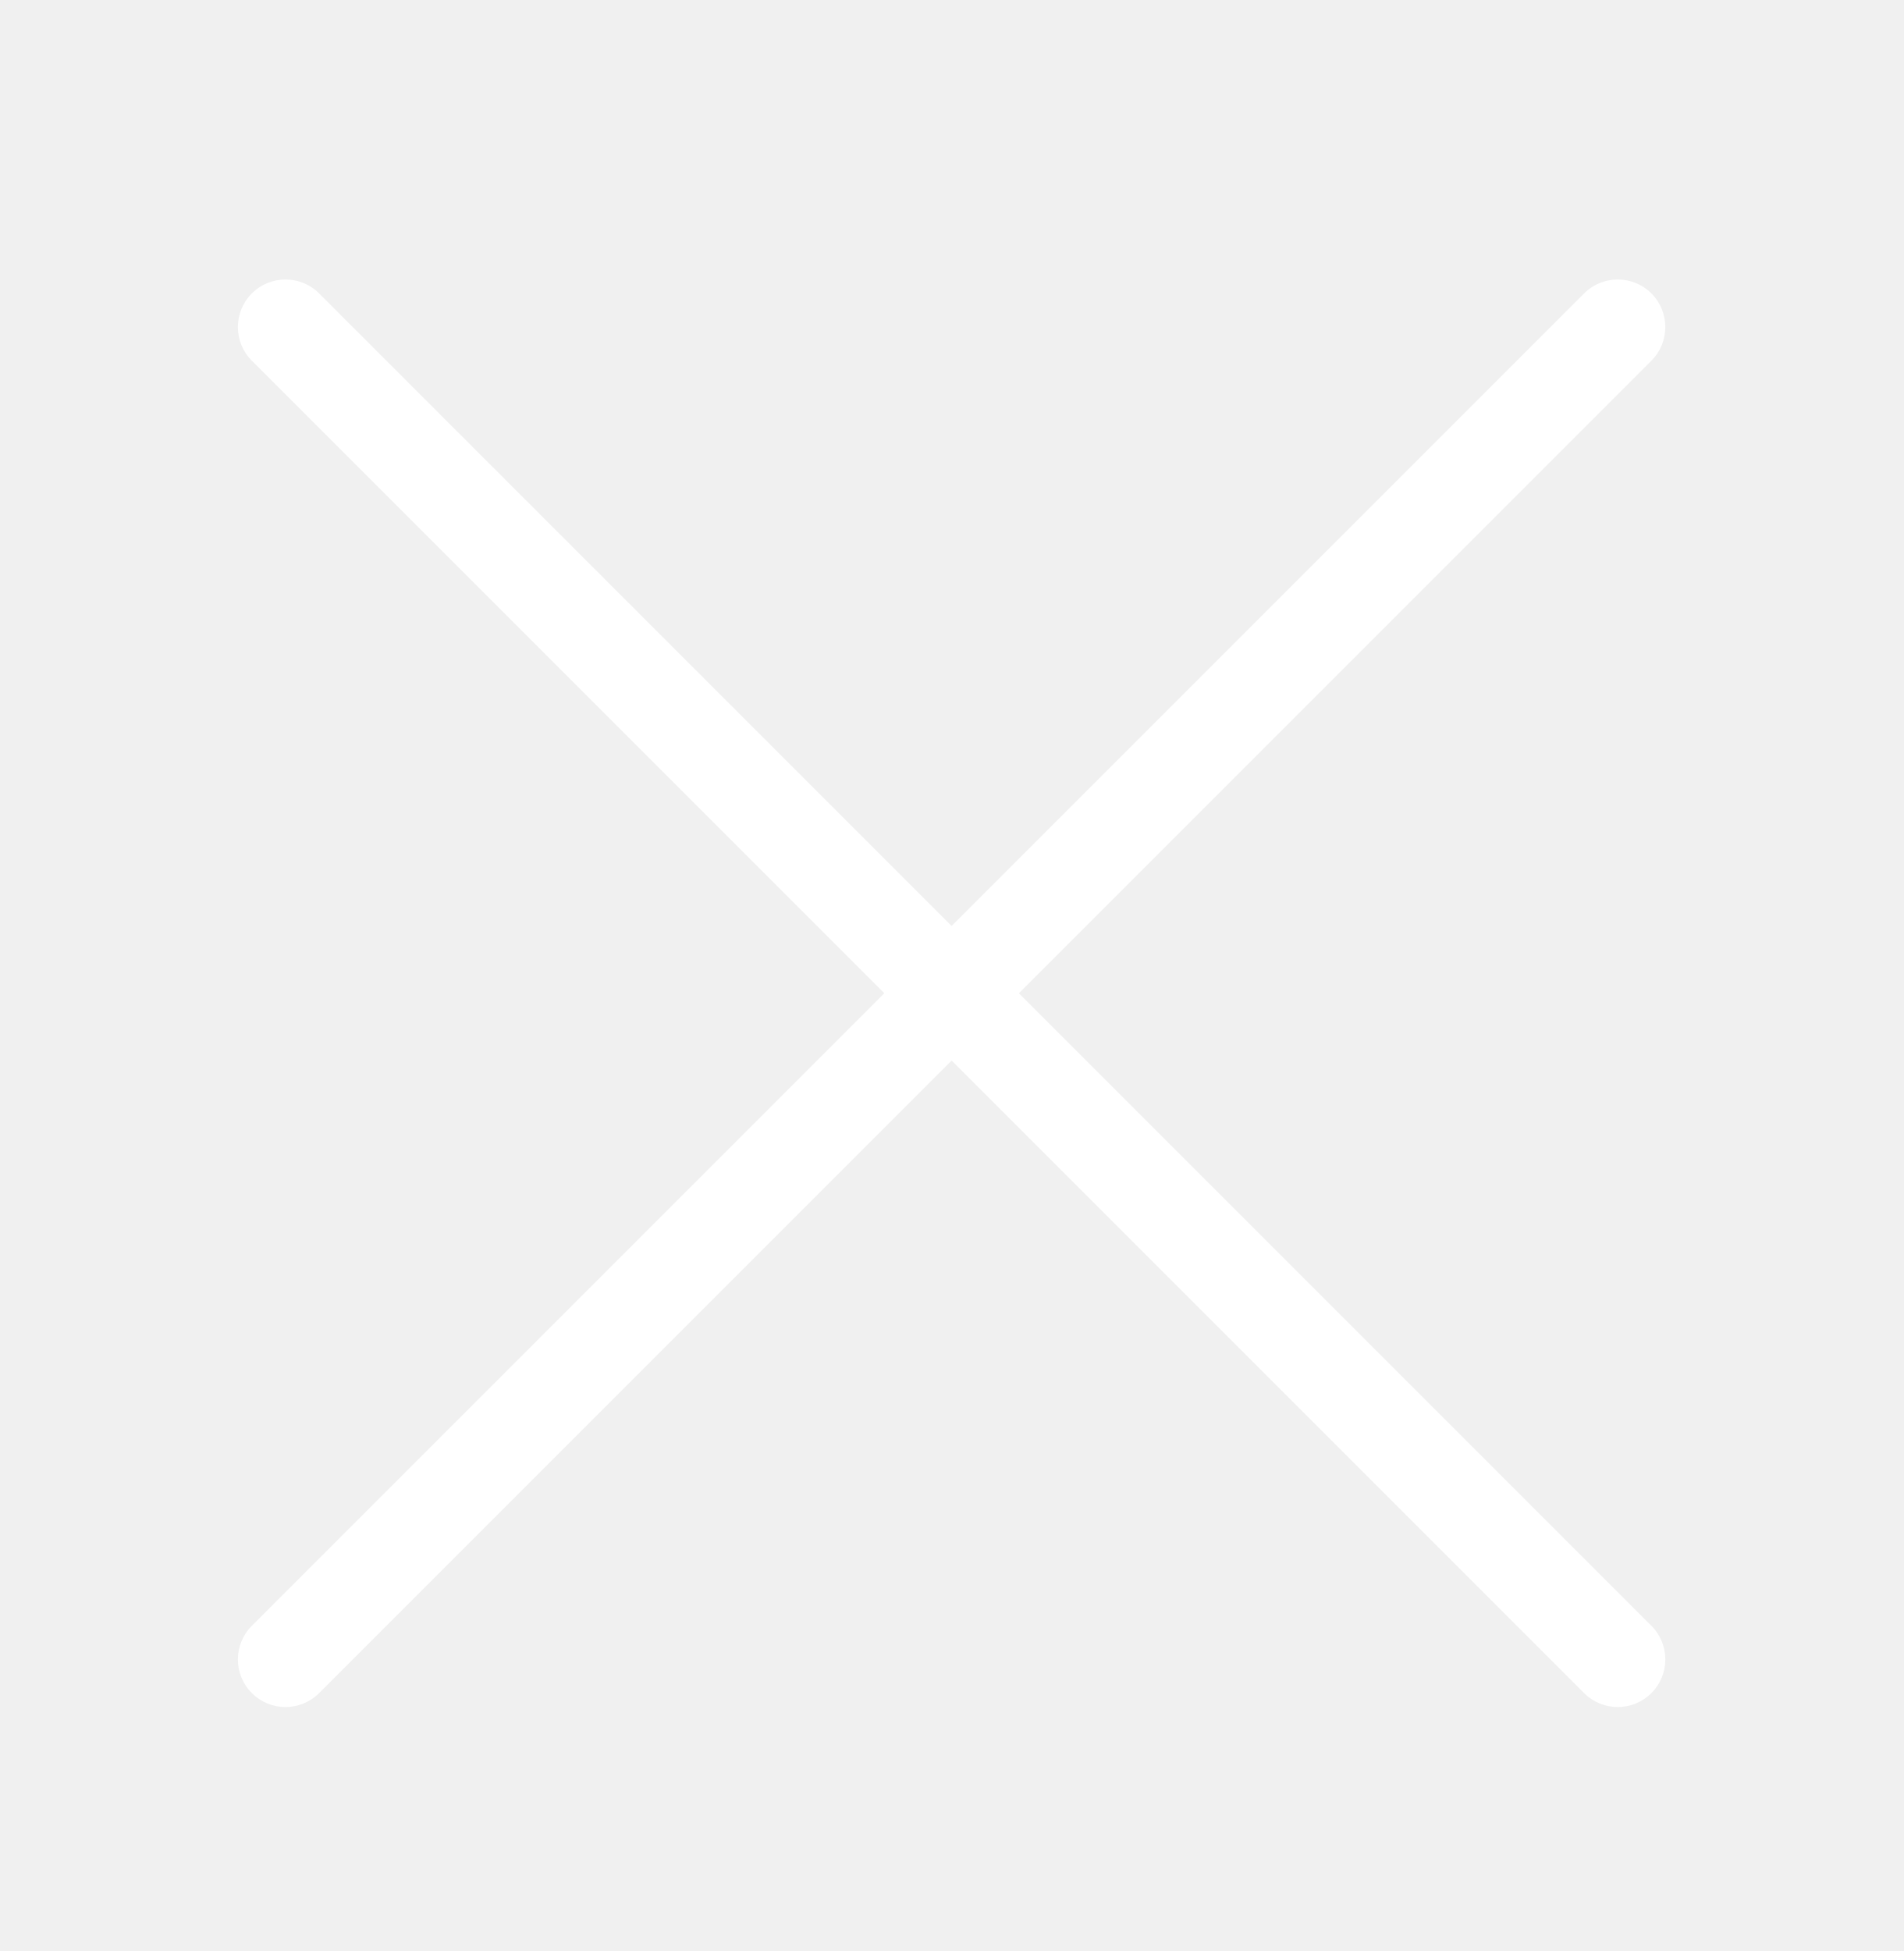
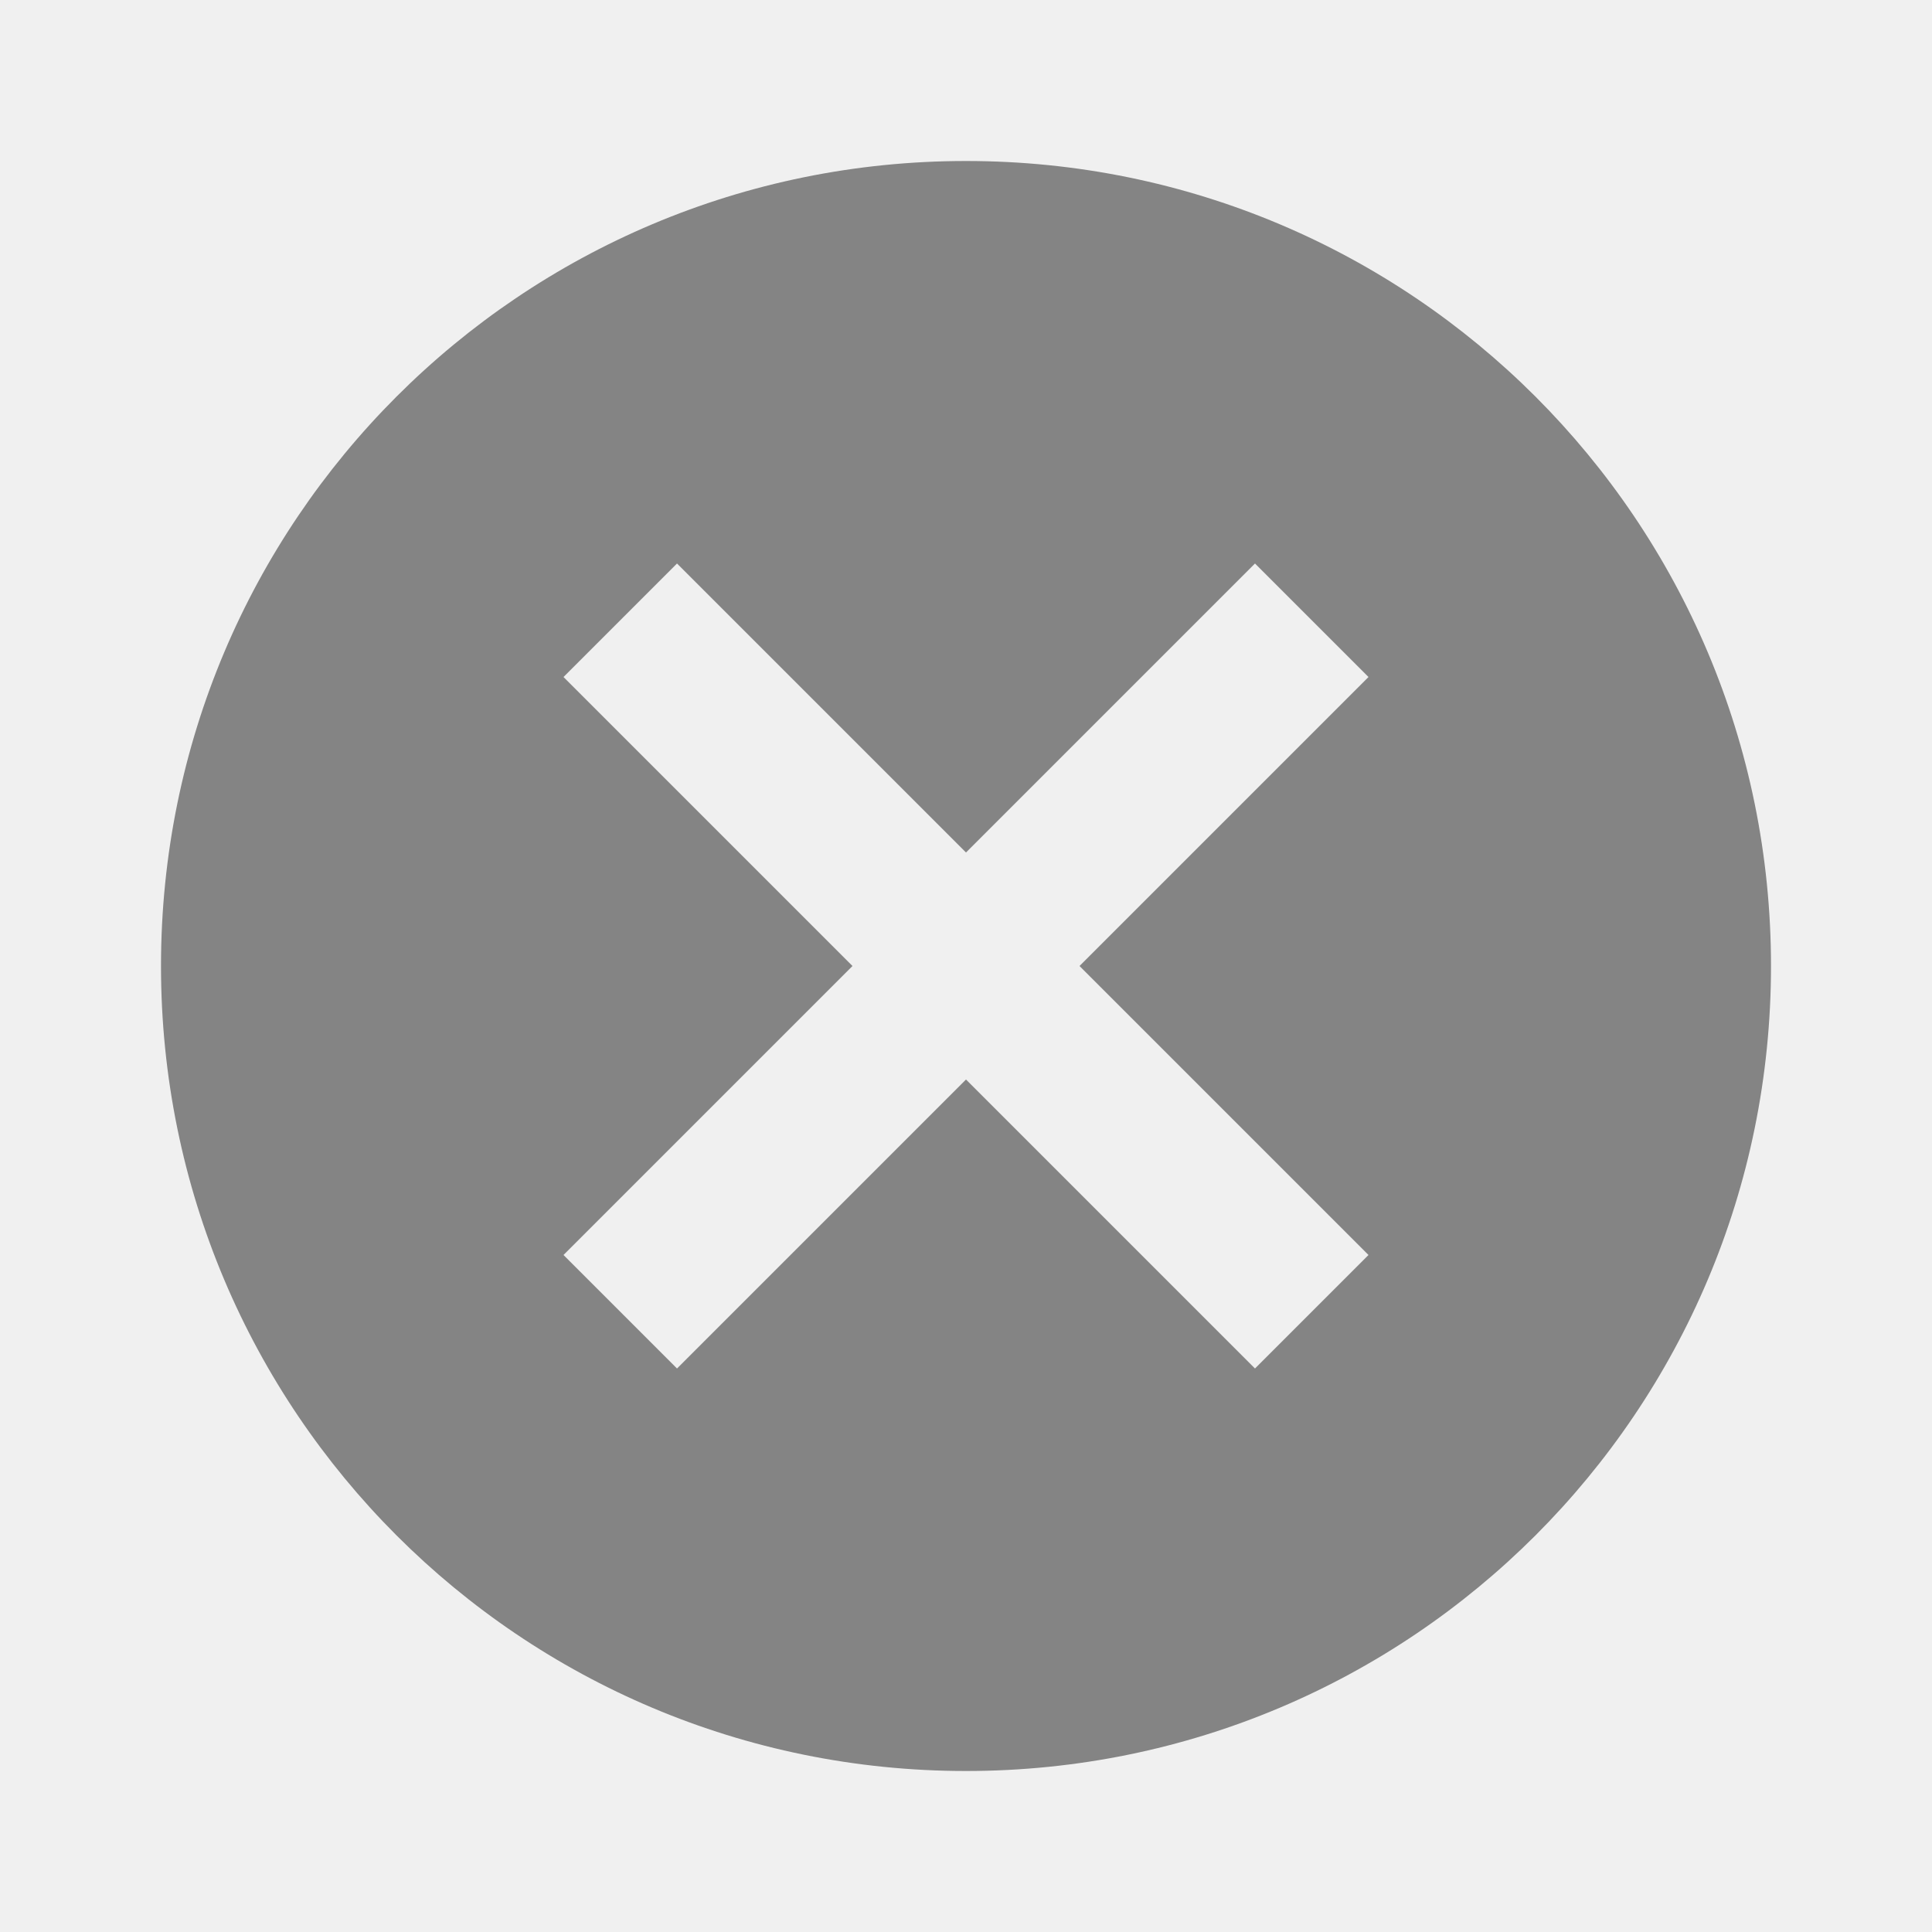
- <svg xmlns="http://www.w3.org/2000/svg" width="40" height="41" viewBox="0 0 40 41" fill="none">
-   <g clip-path="url(#clip0_1082_12092)">
-     <path d="M34 35.873C33.744 35.873 33.488 35.776 33.293 35.58L20 22.287L6.707 35.58C6.316 35.971 5.684 35.971 5.293 35.58C4.902 35.19 4.902 34.557 5.293 34.166L18.586 20.873L5.293 7.58C4.902 7.19 4.902 6.557 5.293 6.166C5.684 5.776 6.316 5.776 6.707 6.166L20 19.459L33.293 6.166C33.684 5.776 34.316 5.776 34.707 6.166C35.097 6.557 35.097 7.19 34.707 7.58L21.414 20.873L34.707 34.166C35.097 34.557 35.097 35.19 34.707 35.58C34.511 35.776 34.256 35.873 34 35.873Z" fill="white" />
-   </g>
-   <defs>
-     <clipPath id="clip0_1082_12092">
-       <rect width="40" height="40" fill="white" transform="translate(0 0.87323)" />
-     </clipPath>
-   </defs>
+ <svg xmlns="http://www.w3.org/2000/svg" width="24" height="24" viewBox="0 0 24 24" fill="none">
+   <path d="M12 2C6.47 2 2 6.47 2 12C2 17.53 6.47 22 12 22C17.53 22 22 17.53 22 12C22 6.47 17.53 2 12 2ZM17 15.59L15.59 17L12 13.41L8.41 17L7 15.59L10.59 12L7 8.41L8.41 7L12 10.59L15.59 7L17 8.41L13.41 12L17 15.59Z" fill="black" fill-opacity="0.45" />
</svg>
